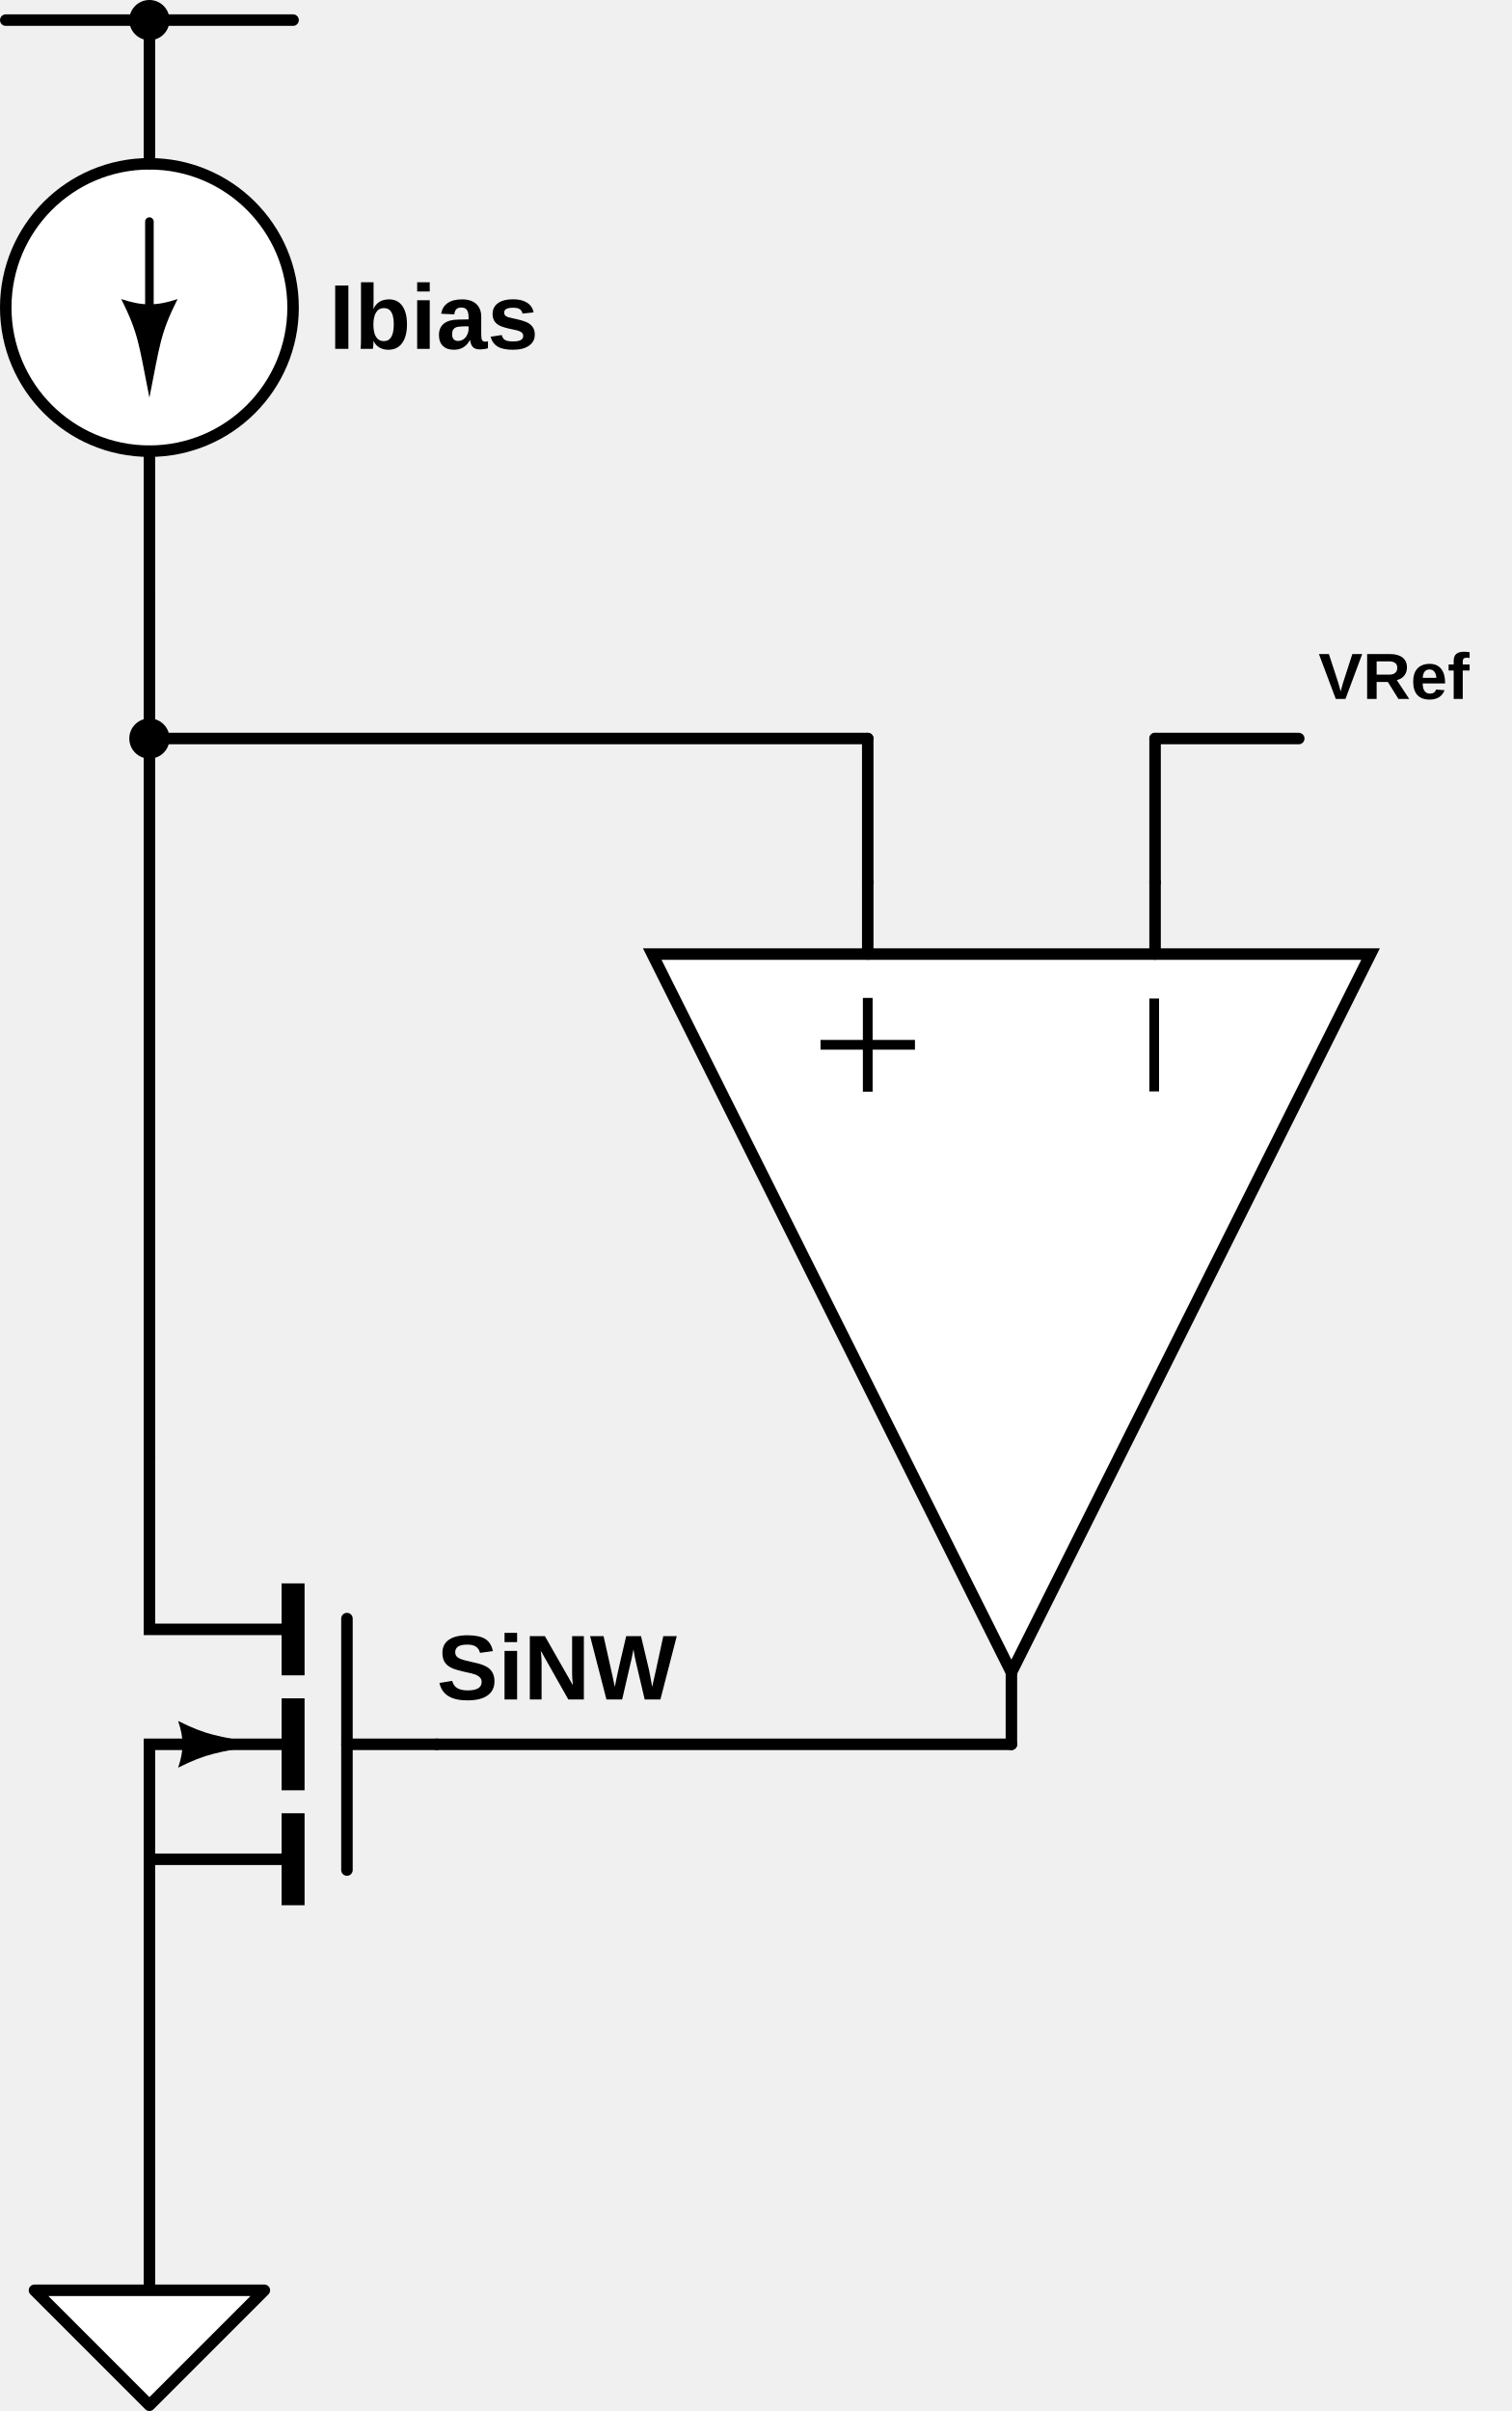
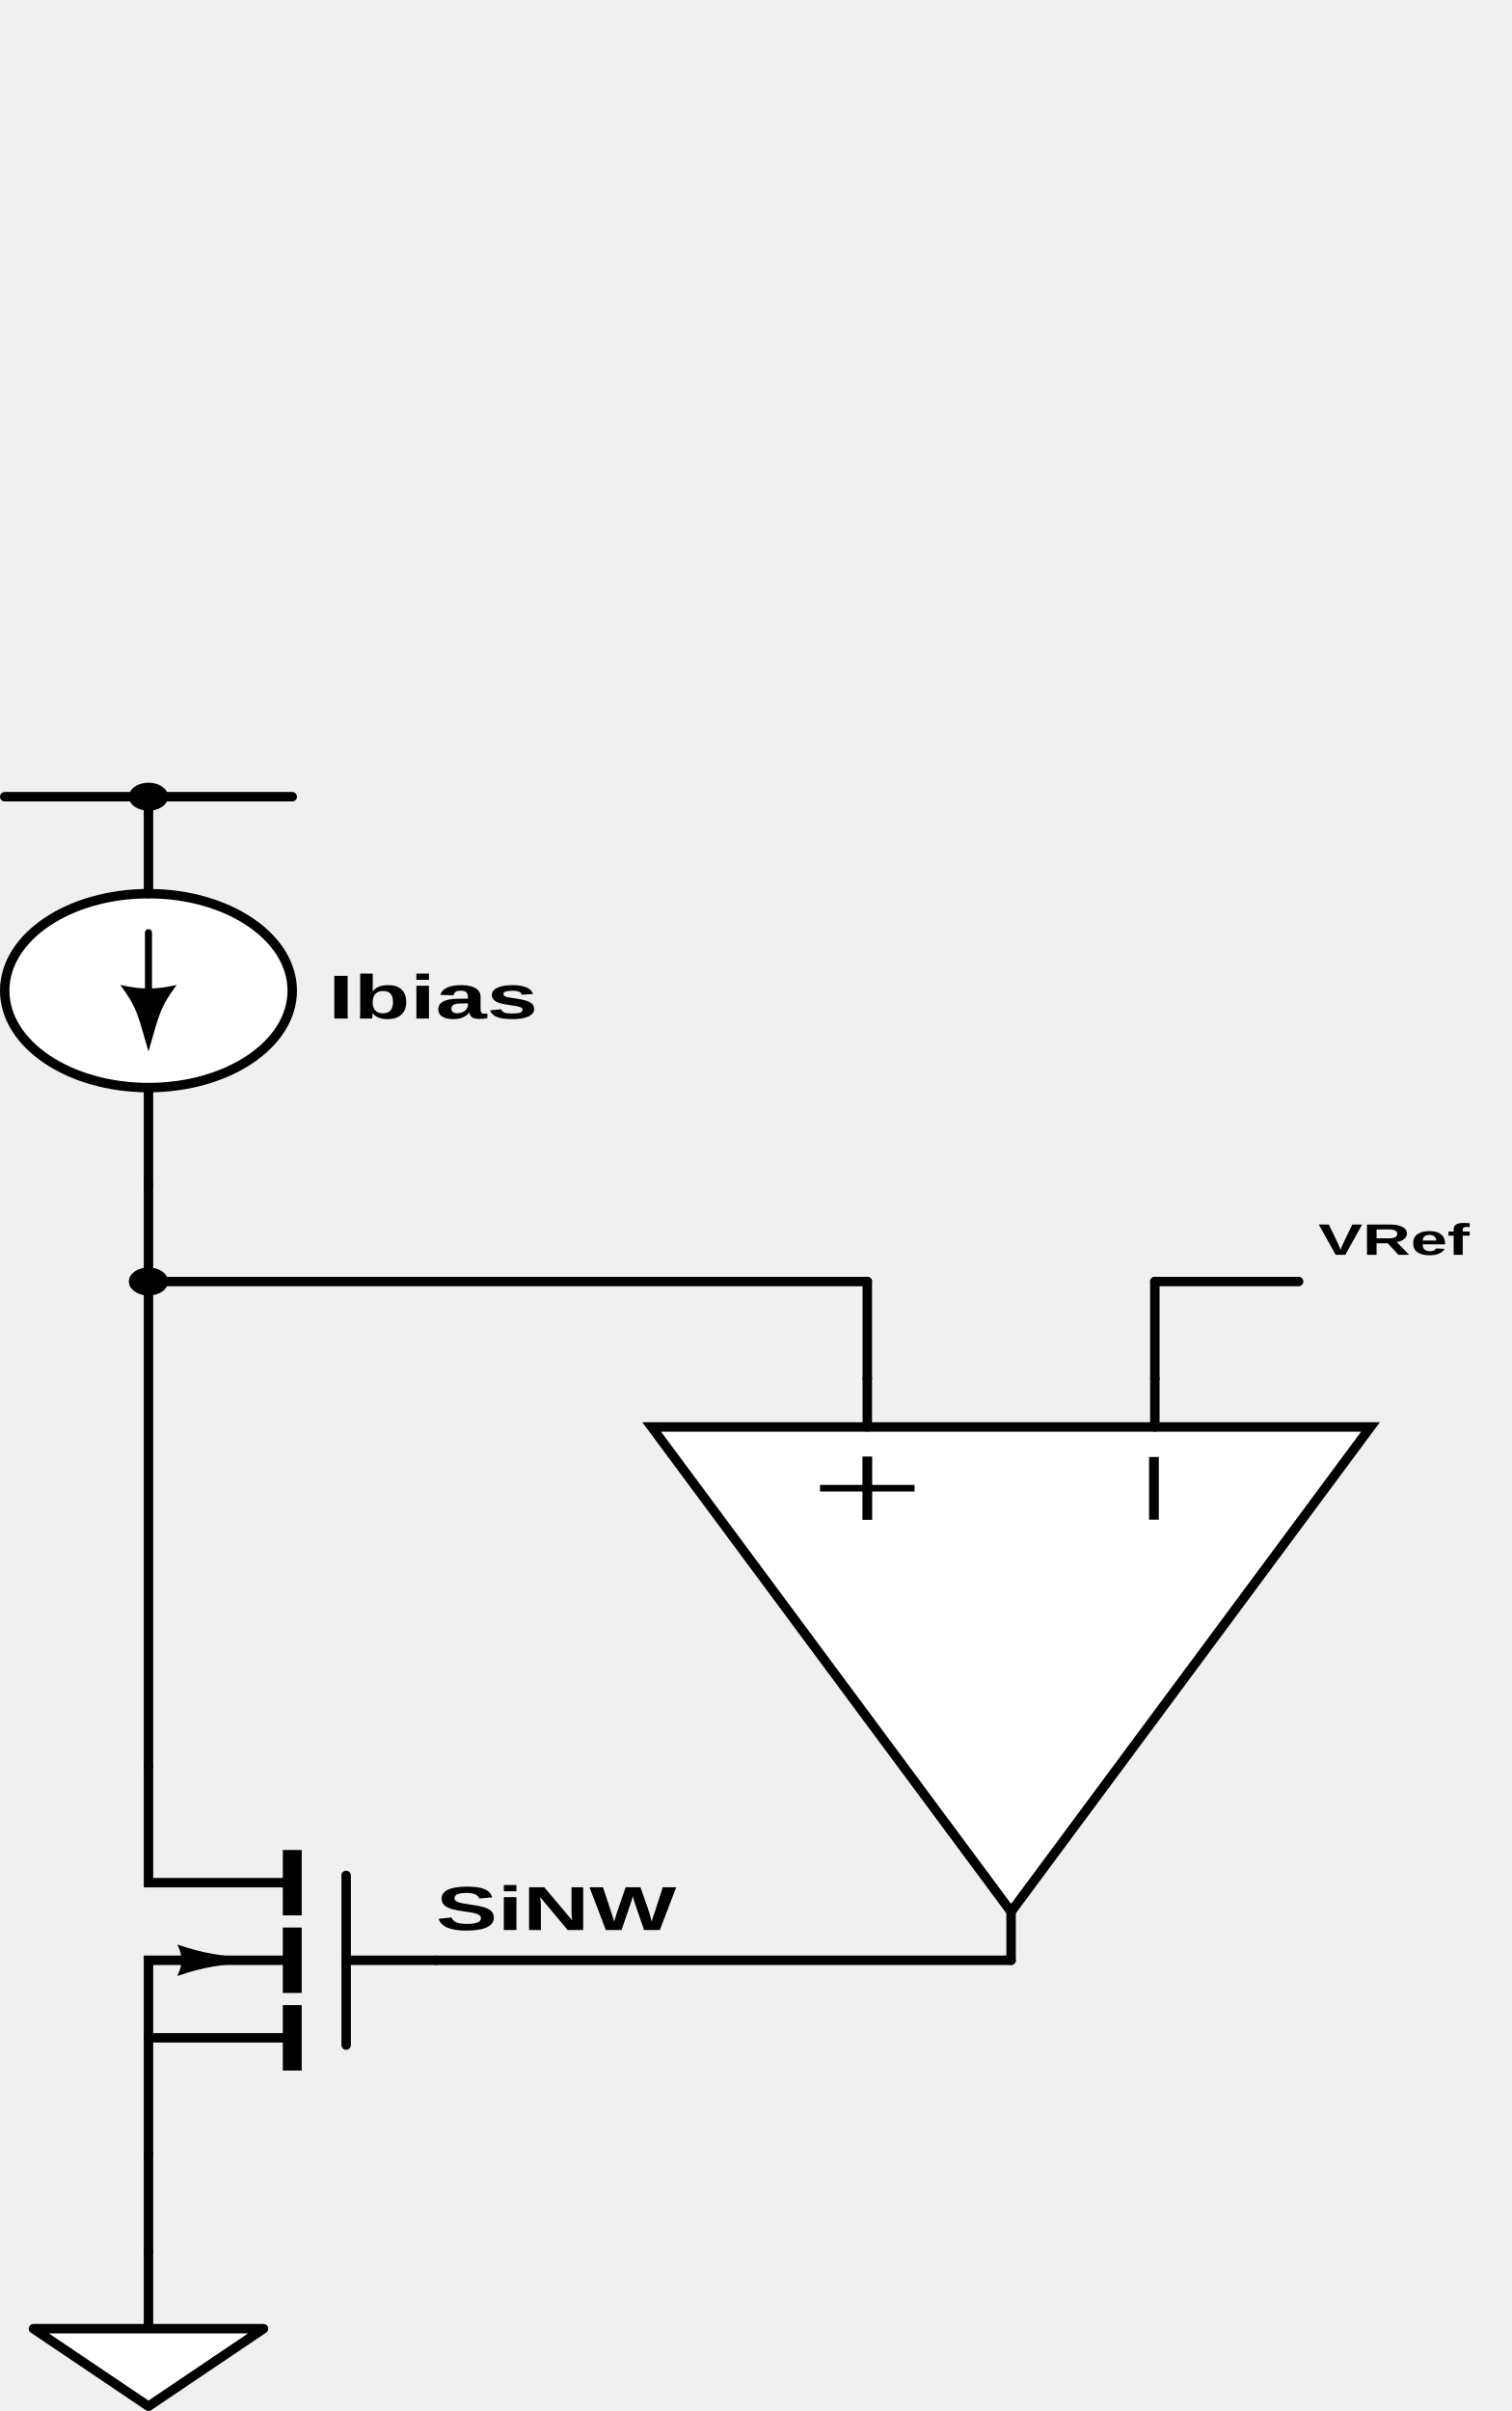
<svg xmlns="http://www.w3.org/2000/svg" width="626.825" height="1000.0" id="svg4507" version="1.1">
  <defs id="defs4599" />
  <g transform="matrix(2.38379,0,0,2.38379,-6195.471,-2911.8)" id="g4511">
-     <path style="stroke-linecap: round; stroke-miterlimit: 6;" fill="none" stroke="#000000" d="M15.625,28.125L15.625,71.875" stroke-width="2" stroke-linecap="round" stroke-miterlimit="6" transform="matrix(-1,0,0,1,2675,1475)" id="path4513" />
-     <path style="stroke-linecap: round; stroke-miterlimit: 6;" fill="none" stroke="#000000" d="M0,50L15.625,50" stroke-width="2" stroke-linecap="round" stroke-miterlimit="6" transform="matrix(-1,0,0,1,2675,1475)" id="path4515" />
-     <path style="stroke-linecap: round; stroke-miterlimit: 4;" fill="none" stroke="#000000" d="M50,0L50,30L25,30" stroke-width="2" stroke-linecap="round" stroke-miterlimit="4" transform="matrix(-1,0,0,1,2675,1475)" id="path4517" />
-     <path style="stroke-linecap: round; stroke-miterlimit: 4;" fill="none" stroke="#000000" d="M50,100L50,70L50,50L25,50" stroke-width="2" stroke-linecap="round" stroke-miterlimit="4" transform="matrix(-1,0,0,1,2675,1475)" id="path4519" />
-     <path style="stroke-linecap: round; stroke-miterlimit: 4;" fill="none" stroke="#000000" d="M50,70L25,70" stroke-width="2" stroke-linecap="round" stroke-miterlimit="4" transform="matrix(-1,0,0,1,2675,1475)" id="path4521" />
-     <path style="stroke-linecap: square; stroke-miterlimit: 4;" fill="none" stroke="#000000" d="M25,64L25,76" stroke-width="4" stroke-linecap="square" stroke-miterlimit="4" transform="matrix(-1,0,0,1,2675,1475)" id="path4523" />
-     <path style="stroke-linecap: square; stroke-miterlimit: 4;" fill="none" stroke="#000000" d="M25,44L25,56" stroke-width="4" stroke-linecap="square" stroke-miterlimit="4" transform="matrix(-1,0,0,1,2675,1475)" id="path4525" />
-     <path style="stroke-linecap: square; stroke-miterlimit: 4;" fill="none" stroke="#000000" d="M25,24L25,36" stroke-width="4" stroke-linecap="square" stroke-miterlimit="4" transform="matrix(-1,0,0,1,2675,1475)" id="path4527" />
-     <path fill="#000000" stroke="none" d="M45,45.937C39.923,48.477,38.398,48.477,30.781,50C38.398,51.523,39.923,51.523,45,54.062C43.985,51.015,43.985,48.984,45,45.937" transform="matrix(-1,0,0,1,2675,1475)" id="path4529" />
+     <path style="fill:none;stroke:#000000;stroke-width:1.644;stroke-linecap:round;stroke-miterlimit:6" d="m 2659.236,1547.81 0,29.524" stroke-miterlimit="6" id="path4513" />
+     <path style="fill:none;stroke:#000000;stroke-width:1.644;stroke-linecap:round;stroke-miterlimit:6" d="m 2674.872,1562.572 -15.636,0" stroke-miterlimit="6" id="path4515" />
+     <path style="fill:none;stroke:#000000;stroke-width:1.644;stroke-linecap:round;stroke-miterlimit:4" d="m 2624.837,1528.831 0,20.245 25.018,0" stroke-miterlimit="4" id="path4517" />
+     <path style="fill:none;stroke:#000000;stroke-width:1.644;stroke-linecap:round;stroke-miterlimit:4" d="m 2624.837,1596.314 0,-20.245 0,-13.497 25.018,0" stroke-miterlimit="4" id="path4519" />
+     <path style="fill:none;stroke:#000000;stroke-width:1.644;stroke-linecap:round;stroke-miterlimit:4" d="m 2624.837,1576.069 25.018,0" stroke-miterlimit="4" id="path4521" />
+     <path style="fill:none;stroke:#000000;stroke-width:3.287;stroke-linecap:square;stroke-miterlimit:4" d="m 2649.855,1572.02 0,8.098" stroke-miterlimit="4" id="path4523" />
+     <path style="fill:none;stroke:#000000;stroke-width:3.287;stroke-linecap:square;stroke-miterlimit:4" d="m 2649.855,1558.523 0,8.098" stroke-miterlimit="4" id="path4525" />
+     <path style="fill:none;stroke:#000000;stroke-width:3.287;stroke-linecap:square;stroke-miterlimit:4" d="m 2649.855,1545.026 0,8.098" stroke-miterlimit="4" id="path4527" />
+     <path d="m 2629.84,1559.831 c 5.081,1.714 6.607,1.714 14.229,2.741 -7.622,1.028 -9.148,1.028 -14.229,2.742 1.015,-2.056 1.015,-3.427 0,-5.483" id="path4529" style="fill:#000000;stroke:none" />
    <text style="font-family: Arial; font-size: 16px; font-weight: bold; text-anchor: end;" x="0" y="0" text-anchor="end" stroke="none" fill="#000000" transform="translate(2618.75,1525)" id="text4531">
      <tspan dy="7.2" id="tspan4533" />
    </text>
-     <path style="stroke-linecap: round; stroke-miterlimit: 6;" fill="#ffffff" stroke="#000000" d="M50,50C50,36.194,38.806,25,25,25C11.194,25,0,36.194,0,50C0,63.806,11.194,75,25,75C38.806,75,50,63.806,50,50" stroke-width="2" stroke-linecap="round" stroke-miterlimit="6" transform="translate(2600,1225)" id="path4535" />
-     <path style="stroke-linecap: round; stroke-miterlimit: 6;" fill="none" stroke="#000000" d="M25,0L25,25" stroke-width="2" stroke-linecap="round" stroke-miterlimit="6" transform="translate(2600,1225)" id="path4537" />
-     <path style="stroke-linecap: round; stroke-miterlimit: 6;" fill="none" stroke="#000000" d="M25,100L25,75" stroke-width="2" stroke-linecap="round" stroke-miterlimit="6" transform="translate(2600,1225)" id="path4539" />
-     <path style="stroke-linecap: round; stroke-miterlimit: 6;" fill="none" stroke="#000000" d="M25,56.499L25,35.059" stroke-width="1.493" stroke-linecap="round" stroke-miterlimit="6" transform="translate(2600,1225)" id="path4541" />
-     <path fill="#000000" stroke="none" d="M20.1,48.536C23.162,54.661,23.162,56.499,25,65.687C26.838,56.499,26.838,54.661,29.9,48.536C26.225,49.761,23.775,49.761,20.1,48.536" transform="translate(2600,1225)" id="path4543" />
-     <text style="font-family: Arial; font-size: 16px; font-weight: bold; text-anchor: start;" x="0" y="0" text-anchor="start" stroke="none" fill="#000000" transform="translate(2656.25,1275)" id="text4545">
-       <tspan dy="7.2" id="tspan4547">Ibias</tspan>
+     <path style="fill:#ffffff;stroke:#000000;stroke-width:1.644;stroke-linecap:round;stroke-miterlimit:6" d="m 2649.855,1393.864 c 0,-9.317 -11.202,-16.871 -25.018,-16.871 -13.816,0 -25.018,7.554 -25.018,16.871 0,9.317 11.202,16.871 25.018,16.871 13.816,0 25.018,-7.554 25.018,-16.871" stroke-miterlimit="6" id="path4535" />
+     <path style="fill:none;stroke:#000000;stroke-width:1.644;stroke-linecap:round;stroke-miterlimit:6" d="m 2624.837,1360.122 0,16.871" stroke-miterlimit="6" id="path4537" />
+     <path style="fill:none;stroke:#000000;stroke-width:1.644;stroke-linecap:round;stroke-miterlimit:6" d="m 2624.837,1427.605 0,-16.871" stroke-miterlimit="6" id="path4539" />
+     <path style="fill:none;stroke:#000000;stroke-width:1.227;stroke-linecap:round;stroke-miterlimit:6" d="m 2624.837,1398.249 0,-14.468" stroke-miterlimit="6" id="path4541" />
+     <path d="m 2619.933,1392.875 c 3.065,4.134 3.065,5.374 4.904,11.575 1.839,-6.2 1.839,-7.441 4.904,-11.575 -3.678,0.827 -6.13,0.827 -9.808,0" id="path4543" style="fill:#000000;stroke:none" />
+     <text style="font-weight:bold;font-size:13.148px;font-family:Arial;text-anchor:start;fill:#000000;stroke:none" x="2181.176" y="1697.366" transform="scale(1.217742,0.8211923)" id="text4545">
+       <tspan dy="5.917" id="tspan4547">Ibias</tspan>
    </text>
-     <path style="stroke-linecap: round;" fill="none" stroke="#000000" d="M 2625 1325 L 2625 1475" stroke-width="2" stroke-linecap="round" class="cl_wire" id="path4549" />
-     <path style="stroke-linecap: round; stroke-miterlimit: 6;" fill="none" stroke="#000000" d="M25,20L25,0" stroke-width="2" stroke-linecap="round" stroke-miterlimit="6" transform="translate(2600,1600)" id="path4551" />
-     <path style="stroke-linecap: round; stroke-linejoin: round; stroke-miterlimit: 6;" fill="#ffffff" stroke="#000000" d="M5,20L25,40L45,20Z" stroke-width="2" stroke-linecap="round" stroke-linejoin="round" stroke-miterlimit="6" transform="translate(2600,1600)" id="path4553" />
-     <path style="stroke-linecap: round;" fill="none" stroke="#000000" d="M 2625 1575 L 2625 1600" stroke-width="2" stroke-linecap="round" class="cl_wire" id="path4555" />
-     <path style="stroke-linecap: round;" fill="none" stroke="#000000" d="M 2600 1225 L 2650 1225" stroke-width="2" stroke-linecap="round" class="cl_wire" id="path4557" />
-     <path style="stroke-linecap: round; stroke-miterlimit: 6;" fill="#ffffff" stroke="#000000" d="M137.5,75L12.5,12.5L12.5,137.5L137.5,75Z" stroke-width="2" stroke-linecap="round" stroke-miterlimit="6" transform="matrix(0,1,-1,0,2850,1375)" id="path4559" />
-     <path fill="#000000" stroke="none" d="M20.241,49.304L20.241,51L36.398,51L36.398,49.304L20.241,49.304" transform="matrix(0,1,-1,0,2850,1375)" id="path4561" />
-     <path fill="#000000" stroke="none" d="M29.136,91.783L27.441,91.783L27.441,99.152L20.133,99.152L20.133,100.848L27.441,100.848L27.441,108.217L29.136,108.217L29.136,100.848L36.444,100.848L36.444,99.152L29.136,99.152L29.136,91.783" transform="matrix(0,1,-1,0,2850,1375)" id="path4563" />
-     <path style="stroke-linecap: round; stroke-miterlimit: 6;" fill="none" stroke="#000000" d="M150,75L137.5,75" stroke-width="2" stroke-linecap="round" stroke-miterlimit="6" transform="matrix(0,1,-1,0,2850,1375)" id="path4565" />
-     <path style="stroke-linecap: round; stroke-miterlimit: 6;" fill="none" stroke="#000000" d="M0,100L12.5,100" stroke-width="2" stroke-linecap="round" stroke-miterlimit="6" transform="matrix(0,1,-1,0,2850,1375)" id="path4567" />
-     <path style="stroke-linecap: round; stroke-miterlimit: 6;" fill="none" stroke="#000000" d="M12.5,50L0,50" stroke-width="2" stroke-linecap="round" stroke-miterlimit="6" transform="matrix(0,1,-1,0,2850,1375)" id="path4569" />
+     <path style="fill:none;stroke:#000000;stroke-width:1.644;stroke-linecap:round" d="m 2624.837,1427.605 0,101.225" class="cl_wire" id="path4549" />
+     <path style="fill:none;stroke:#000000;stroke-width:1.644;stroke-linecap:round;stroke-miterlimit:6" d="m 2624.837,1626.681 0,-13.497" stroke-miterlimit="6" id="path4551" />
+     <path style="fill:#ffffff;stroke:#000000;stroke-width:1.644;stroke-linecap:round;stroke-linejoin:round;stroke-miterlimit:6" d="m 2604.823,1626.681 20.014,13.497 20.014,-13.497 z" stroke-miterlimit="6" id="path4553" />
+     <path style="fill:none;stroke:#000000;stroke-width:1.644;stroke-linecap:round" d="m 2624.837,1596.314 0,16.871" class="cl_wire" id="path4555" />
+     <path style="fill:none;stroke:#000000;stroke-width:1.644;stroke-linecap:round" d="m 2599.819,1360.122 50.035,0" class="cl_wire" id="path4557" />
+     <path style="fill:#ffffff;stroke:#000000;stroke-width:1.644;stroke-linecap:round;stroke-miterlimit:6" d="m 2774.943,1554.137 62.544,-84.354 -125.088,0 62.544,84.354 z" stroke-miterlimit="6" id="path4559" />
+     <path d="m 2800.657,1475.007 -1.697,0 0,10.903 1.697,0 0,-10.903" id="path4561" style="fill:#000000;stroke:none" />
+     <path d="m 2758.148,1481.009 0,-1.144 -7.374,0 0,-4.931 -1.697,0 0,4.931 -7.374,0 0,1.144 7.374,0 0,4.931 1.697,0 0,-4.931 7.374,0" id="path4563" style="fill:#000000;stroke:none" />
+     <path style="fill:none;stroke:#000000;stroke-width:1.644;stroke-linecap:round;stroke-miterlimit:6" d="m 2774.943,1562.572 0,-8.435" stroke-miterlimit="6" id="path4565" />
+     <path style="fill:none;stroke:#000000;stroke-width:1.644;stroke-linecap:round;stroke-miterlimit:6" d="m 2749.925,1461.347 0,8.435" stroke-miterlimit="6" id="path4567" />
+     <path style="fill:none;stroke:#000000;stroke-width:1.644;stroke-linecap:round;stroke-miterlimit:6" d="m 2799.961,1469.783 0,-8.435" stroke-miterlimit="6" id="path4569" />
    <text style="font-family: Arial; font-size: 16px; font-weight: bold; text-anchor: middle;" x="0" y="0" text-anchor="middle" stroke="none" fill="#000000" transform="translate(2775,1422.1)" id="text4571">
      <tspan dy="7.2" id="tspan4573" />
    </text>
-     <path style="stroke-linecap: round;" fill="none" stroke="#000000" d="M 2750 1350 L 2750 1375" stroke-width="2" stroke-linecap="round" class="cl_wire" id="path4575" />
-     <path style="stroke-linecap: round;" fill="none" stroke="#000000" d="M 2625 1350 L 2750 1350" stroke-width="2" stroke-linecap="round" class="cl_wire" id="path4577" />
-     <path style="stroke-linecap: round;" fill="none" stroke="#000000" d="M 2675 1525 L 2775 1525" stroke-width="2" stroke-linecap="round" class="cl_wire" id="path4579" />
-     <path style="stroke-linecap: round;" fill="none" stroke="#000000" d="M 2800 1350 L 2800 1375" stroke-width="2" stroke-linecap="round" class="cl_wire" id="path4581" />
-     <path style="stroke-linecap: round;" fill="none" stroke="#000000" d="M 2800 1350 L 2825 1350" stroke-width="2" stroke-linecap="round" class="cl_wire" id="path4583" />
-     <text style="font-style:normal;font-weight:bold;font-size:11.443px;font-family:Arial;text-anchor:start;fill:#000000;stroke:none" x="2805.941" y="1348.733" font-style="normal" transform="scale(1.008017,0.9920467)" id="text4585">
-       <tspan dy="5.149" id="tspan4587">VRef</tspan>
+     <path style="fill:none;stroke:#000000;stroke-width:1.644;stroke-linecap:round" d="m 2749.925,1444.476 0,16.871" class="cl_wire" id="path4575" />
+     <path style="fill:none;stroke:#000000;stroke-width:1.644;stroke-linecap:round" d="m 2624.837,1444.476 125.088,0" class="cl_wire" id="path4577" />
+     <path style="fill:none;stroke:#000000;stroke-width:1.644;stroke-linecap:round" d="m 2674.872,1562.572 100.071,0" class="cl_wire" id="path4579" />
+     <path style="fill:none;stroke:#000000;stroke-width:1.644;stroke-linecap:round" d="m 2799.961,1444.476 0,16.871" class="cl_wire" id="path4581" />
+     <path style="fill:none;stroke:#000000;stroke-width:1.644;stroke-linecap:round" d="m 2799.961,1444.476 25.018,0" class="cl_wire" id="path4583" />
+     <text style="font-style:normal;font-weight:bold;font-size:9.403px;font-family:Arial;text-anchor:start;fill:#000000;stroke:none" x="2304.201" y="1763.165" font-style="normal" transform="scale(1.227504,0.8146611)" id="text4585">
+       <tspan dy="4.232" id="tspan4587">VRef</tspan>
    </text>
-     <text style="font-family: Arial; font-size: 16px; font-weight: bold; text-anchor: start; font-style: normal;" x="0" y="0" text-anchor="start" stroke="none" fill="#000000" font-style="normal" transform="translate(2675,1510)" id="text4589">
-       <tspan dy="7.2" id="tspan4591">SiNW</tspan>
+     <text style="font-style:normal;font-weight:bold;font-size:13.148px;font-family:Arial;text-anchor:start;fill:#000000;stroke:none" x="2196.584" y="1890.483" font-style="normal" transform="scale(1.217742,0.8211923)" id="text4589">
+       <tspan dy="5.917" id="tspan4591">SiNW</tspan>
    </text>
-     <circle cx="2625" cy="1225" r="3" fill="#000000" stroke="#000000" id="circle4593" />
-     <circle cx="2625" cy="1350" r="3" fill="#000000" stroke="#000000" id="circle4595" />
+     <ellipse cx="2624.837" cy="1360.122" id="circle4593" rx="3.002" ry="2.025" style="fill:#000000;stroke:#000000;stroke-width:0.822" />
+     <ellipse cx="2624.837" cy="1444.476" id="circle4595" rx="3.002" ry="2.025" style="fill:#000000;stroke:#000000;stroke-width:0.822" />
  </g>
</svg>
